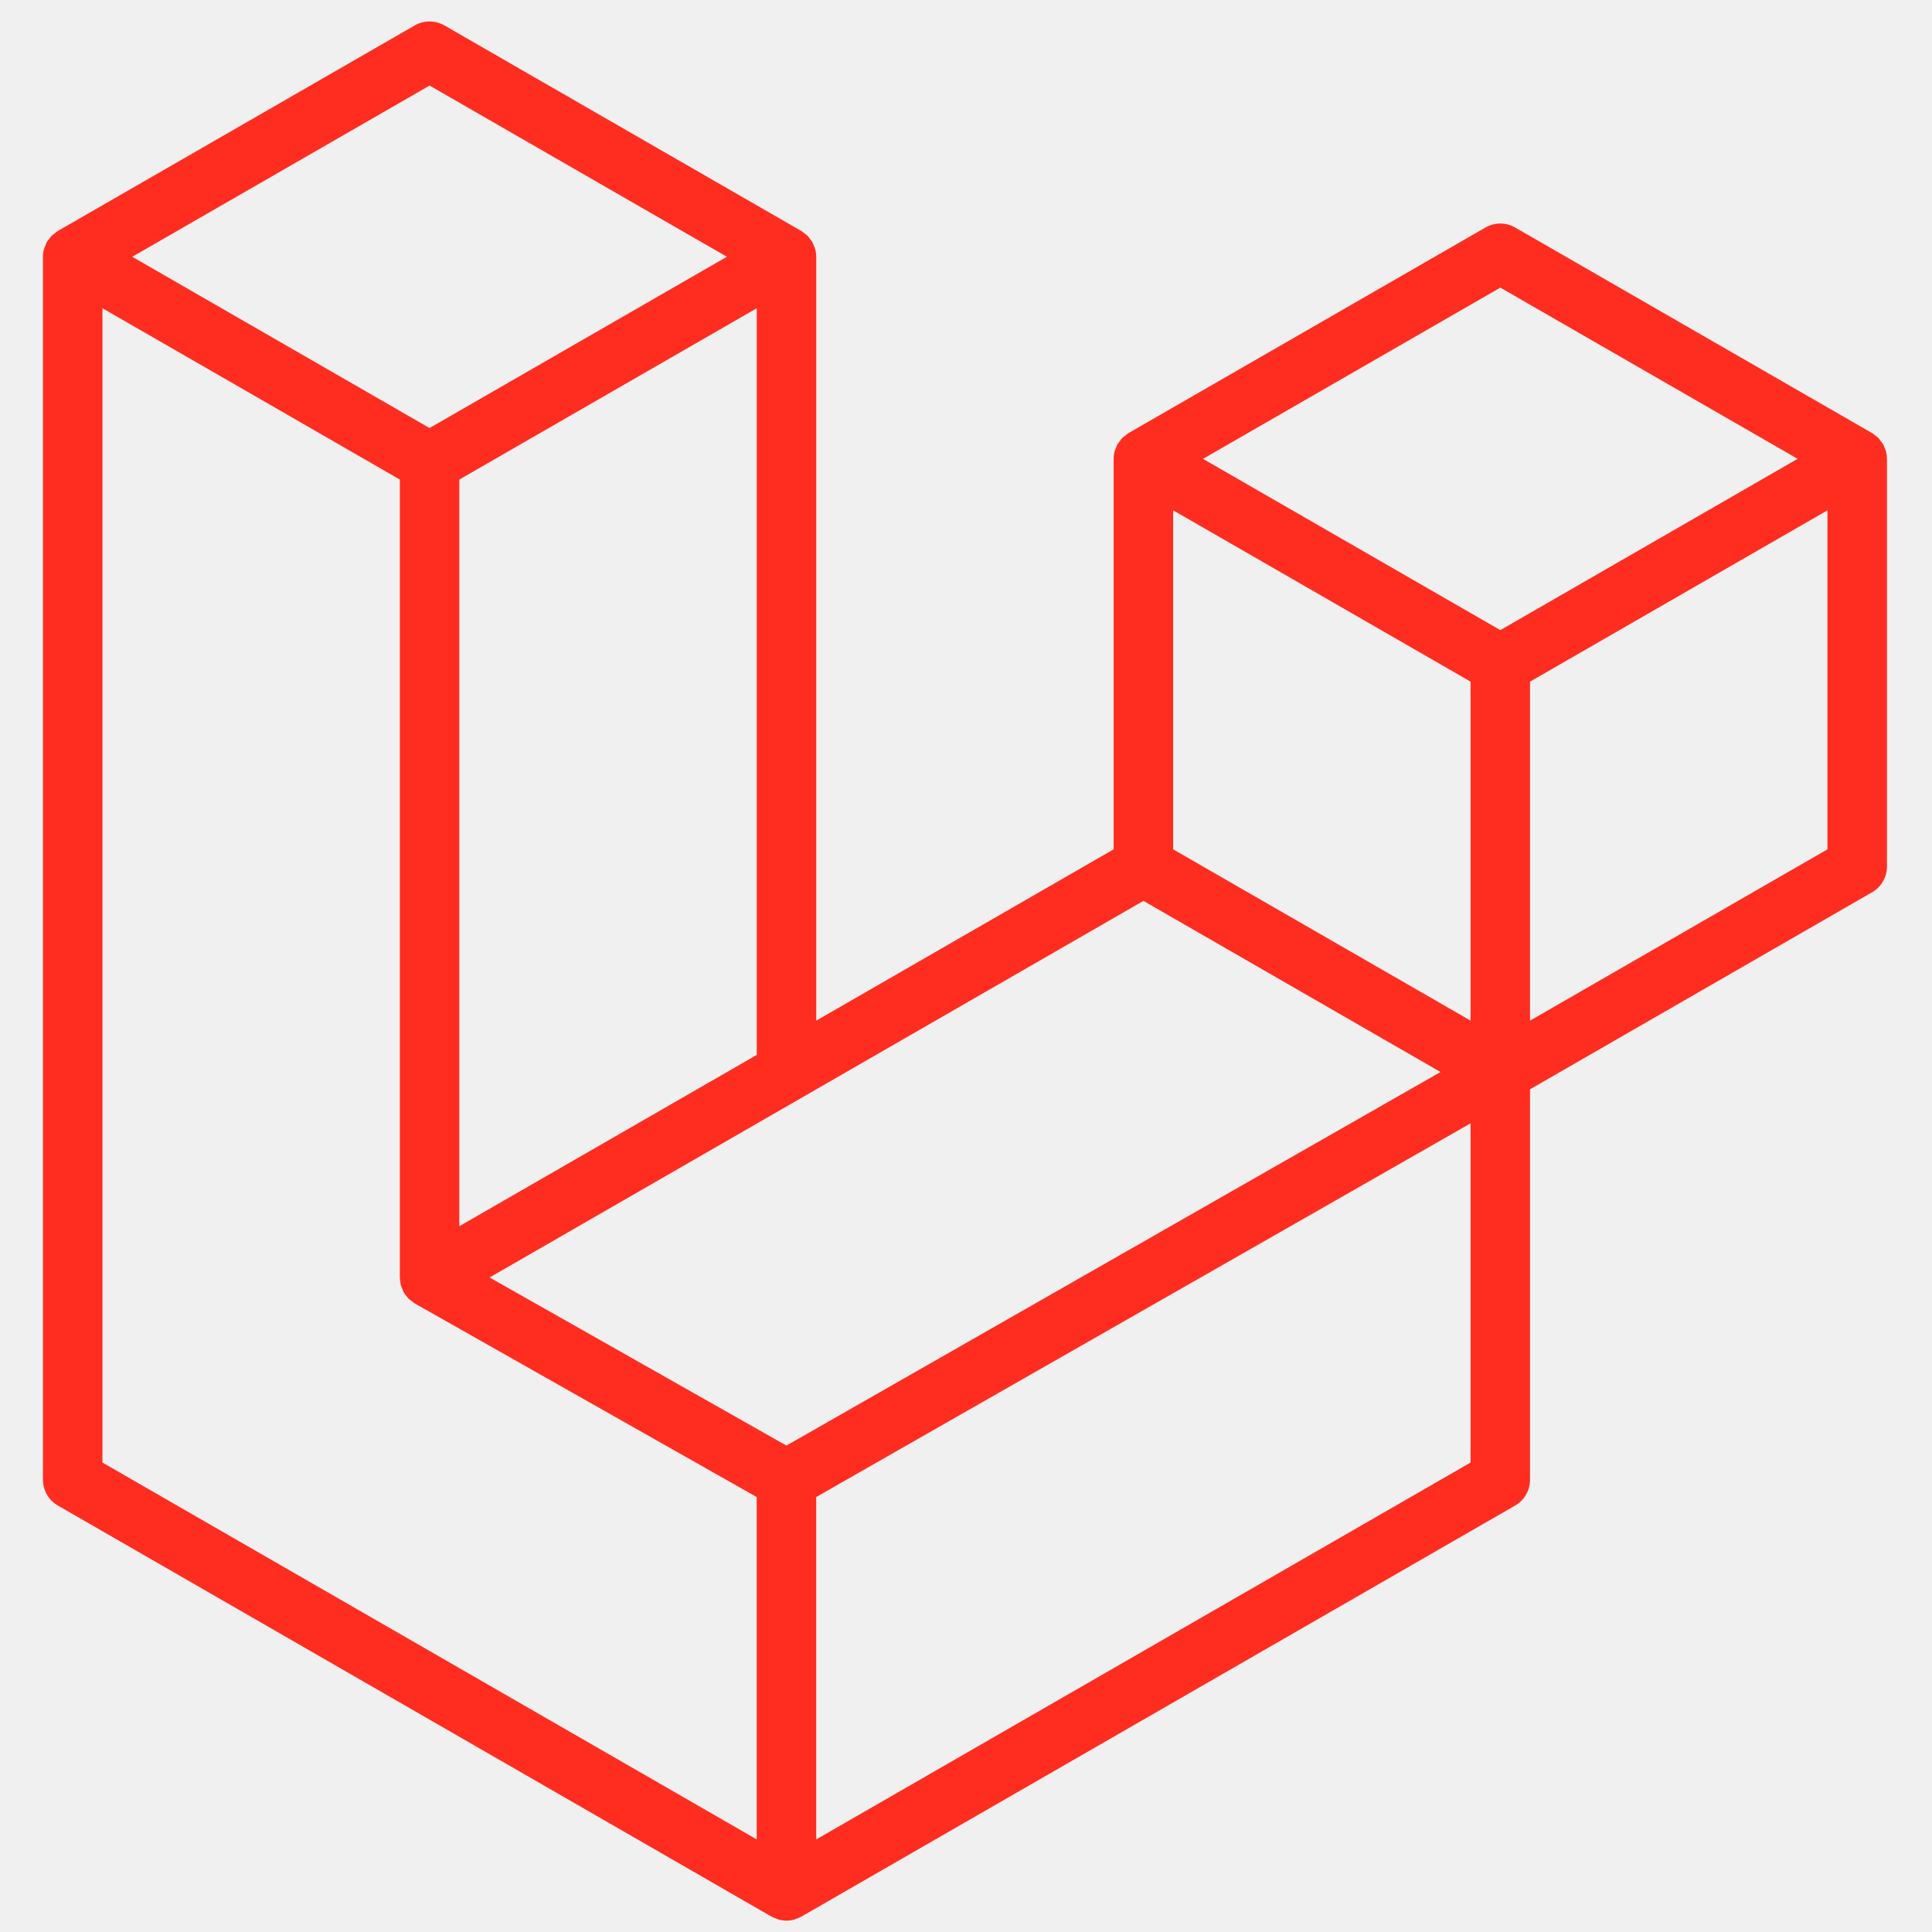
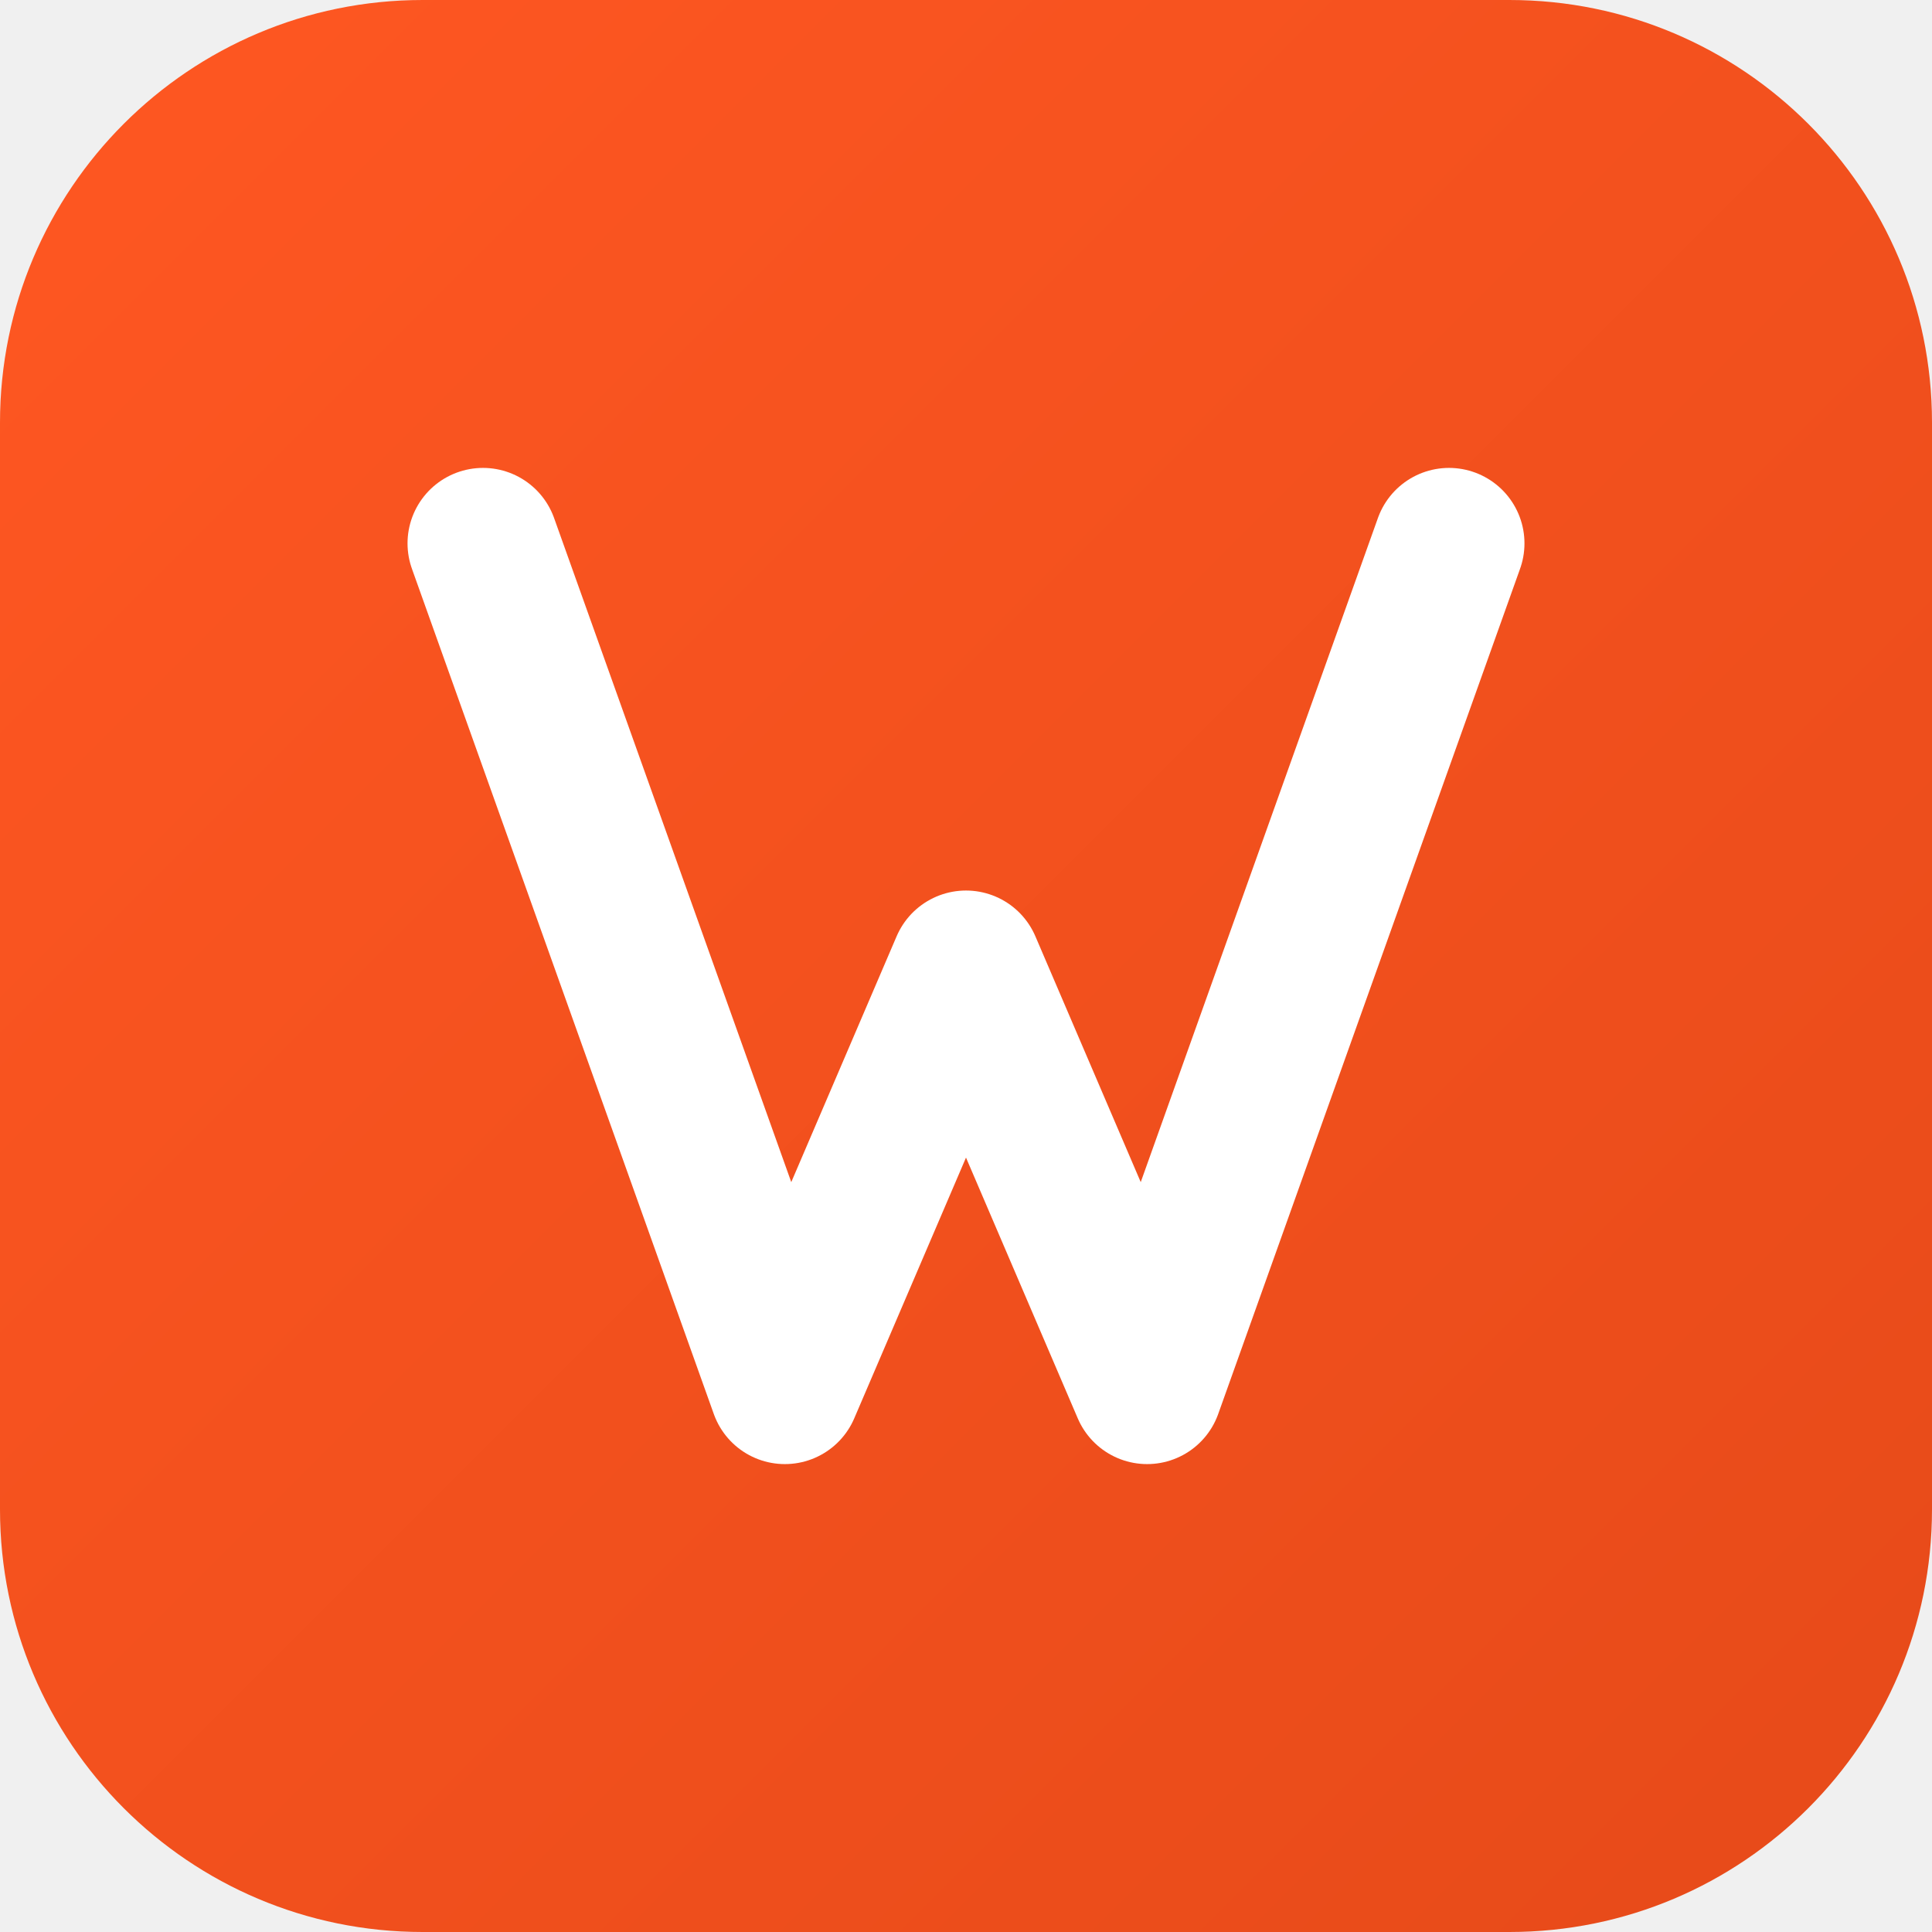
- <svg xmlns="http://www.w3.org/2000/svg" width="166" height="166" viewBox="0 0 166 166" fill="none">
-   <path fill-rule="evenodd" clip-rule="evenodd" d="M162.041 38.759C162.099 38.977 162.129 39.201 162.13 39.426V74.452C162.13 74.902 162.011 75.344 161.786 75.733C161.561 76.122 161.237 76.444 160.847 76.668L131.462 93.594V127.141C131.462 128.054 130.977 128.897 130.186 129.357L68.847 164.683C68.707 164.763 68.554 164.814 68.401 164.868C68.343 164.887 68.289 164.922 68.228 164.938C67.8 165.051 67.349 165.051 66.92 164.938C66.85 164.919 66.786 164.881 66.719 164.855C66.579 164.804 66.432 164.76 66.298 164.683L4.972 129.357C4.583 129.133 4.259 128.81 4.034 128.421C3.808 128.032 3.69 127.591 3.689 127.141L3.689 22.063C3.689 21.834 3.721 21.61 3.779 21.393C3.798 21.32 3.843 21.253 3.868 21.179C3.916 21.045 3.961 20.908 4.031 20.783C4.079 20.7 4.149 20.633 4.206 20.557C4.28 20.454 4.347 20.349 4.433 20.26C4.506 20.186 4.602 20.132 4.685 20.068C4.778 19.992 4.861 19.909 4.966 19.848L35.633 2.185C36.022 1.961 36.462 1.844 36.91 1.844C37.358 1.844 37.798 1.961 38.186 2.185L68.851 19.848H68.857C68.959 19.912 69.045 19.992 69.138 20.065C69.221 20.129 69.313 20.186 69.387 20.257C69.476 20.349 69.54 20.454 69.616 20.557C69.671 20.633 69.744 20.7 69.789 20.783C69.862 20.911 69.904 21.045 69.955 21.179C69.98 21.253 70.025 21.32 70.044 21.396C70.103 21.614 70.133 21.838 70.133 22.063V87.694L95.686 72.974V39.423C95.686 39.2 95.718 38.973 95.775 38.759C95.798 38.683 95.839 38.615 95.865 38.542C95.916 38.408 95.96 38.271 96.031 38.146C96.079 38.063 96.149 37.996 96.203 37.92C96.279 37.818 96.343 37.712 96.433 37.623C96.506 37.549 96.599 37.495 96.681 37.431C96.777 37.355 96.86 37.272 96.962 37.211L127.633 19.548C128.021 19.324 128.461 19.206 128.91 19.206C129.358 19.206 129.798 19.324 130.186 19.548L160.85 37.211C160.959 37.275 161.042 37.355 161.137 37.428C161.217 37.492 161.31 37.549 161.383 37.62C161.473 37.712 161.536 37.818 161.613 37.92C161.67 37.996 161.741 38.063 161.785 38.146C161.859 38.271 161.9 38.408 161.951 38.542C161.98 38.615 162.021 38.683 162.041 38.759ZM157.018 72.974V43.848L146.287 50.028L131.462 58.568V87.694L157.021 72.974H157.018ZM126.354 125.663V96.518L111.771 104.85L70.13 128.626V158.046L126.354 125.663ZM8.801 26.485V125.663L65.018 158.043V128.629L35.649 112L35.64 111.994L35.627 111.988C35.528 111.93 35.445 111.847 35.353 111.777C35.273 111.713 35.18 111.662 35.11 111.592L35.104 111.582C35.021 111.502 34.963 111.403 34.893 111.314C34.829 111.228 34.753 111.154 34.702 111.065L34.699 111.055C34.641 110.96 34.606 110.845 34.565 110.736C34.523 110.64 34.469 110.551 34.443 110.449C34.411 110.328 34.405 110.197 34.392 110.072C34.379 109.976 34.354 109.881 34.354 109.785V109.778V41.205L19.532 32.662L8.801 26.485ZM36.913 7.35L11.364 22.063L36.907 36.777L62.453 22.06L36.907 7.35H36.913ZM50.2 99.174L65.022 90.637V26.485L54.291 32.665L39.466 41.205V105.357L50.2 99.174ZM128.91 24.713L103.363 39.426L128.91 54.14L154.453 39.423L128.91 24.713ZM126.354 58.568L111.529 50.028L100.798 43.848V72.974L115.619 81.511L126.354 87.694V58.568ZM67.571 124.205L105.042 102.803L123.772 92.109L98.245 77.405L68.854 94.334L42.066 109.762L67.571 124.205Z" fill="#FF2D20" />
+ <svg xmlns="http://www.w3.org/2000/svg" viewBox="0 0 32 32" width="32" height="32">
+   <defs>
+     <linearGradient id="bg" x1="0%" y1="0%" x2="100%" y2="100%">
+       <stop offset="0%" stop-color="#FF5722" />
+       <stop offset="100%" stop-color="#E64A19" />
+     </linearGradient>
+   </defs>
+   <rect width="32" height="32" rx="7" fill="url(#bg)" />
+   <path d="M8 9 L13 23 L16 16 L19 23 L24 9" stroke="#fff" stroke-width="2.5" stroke-linecap="round" stroke-linejoin="round" fill="none" />
</svg>
